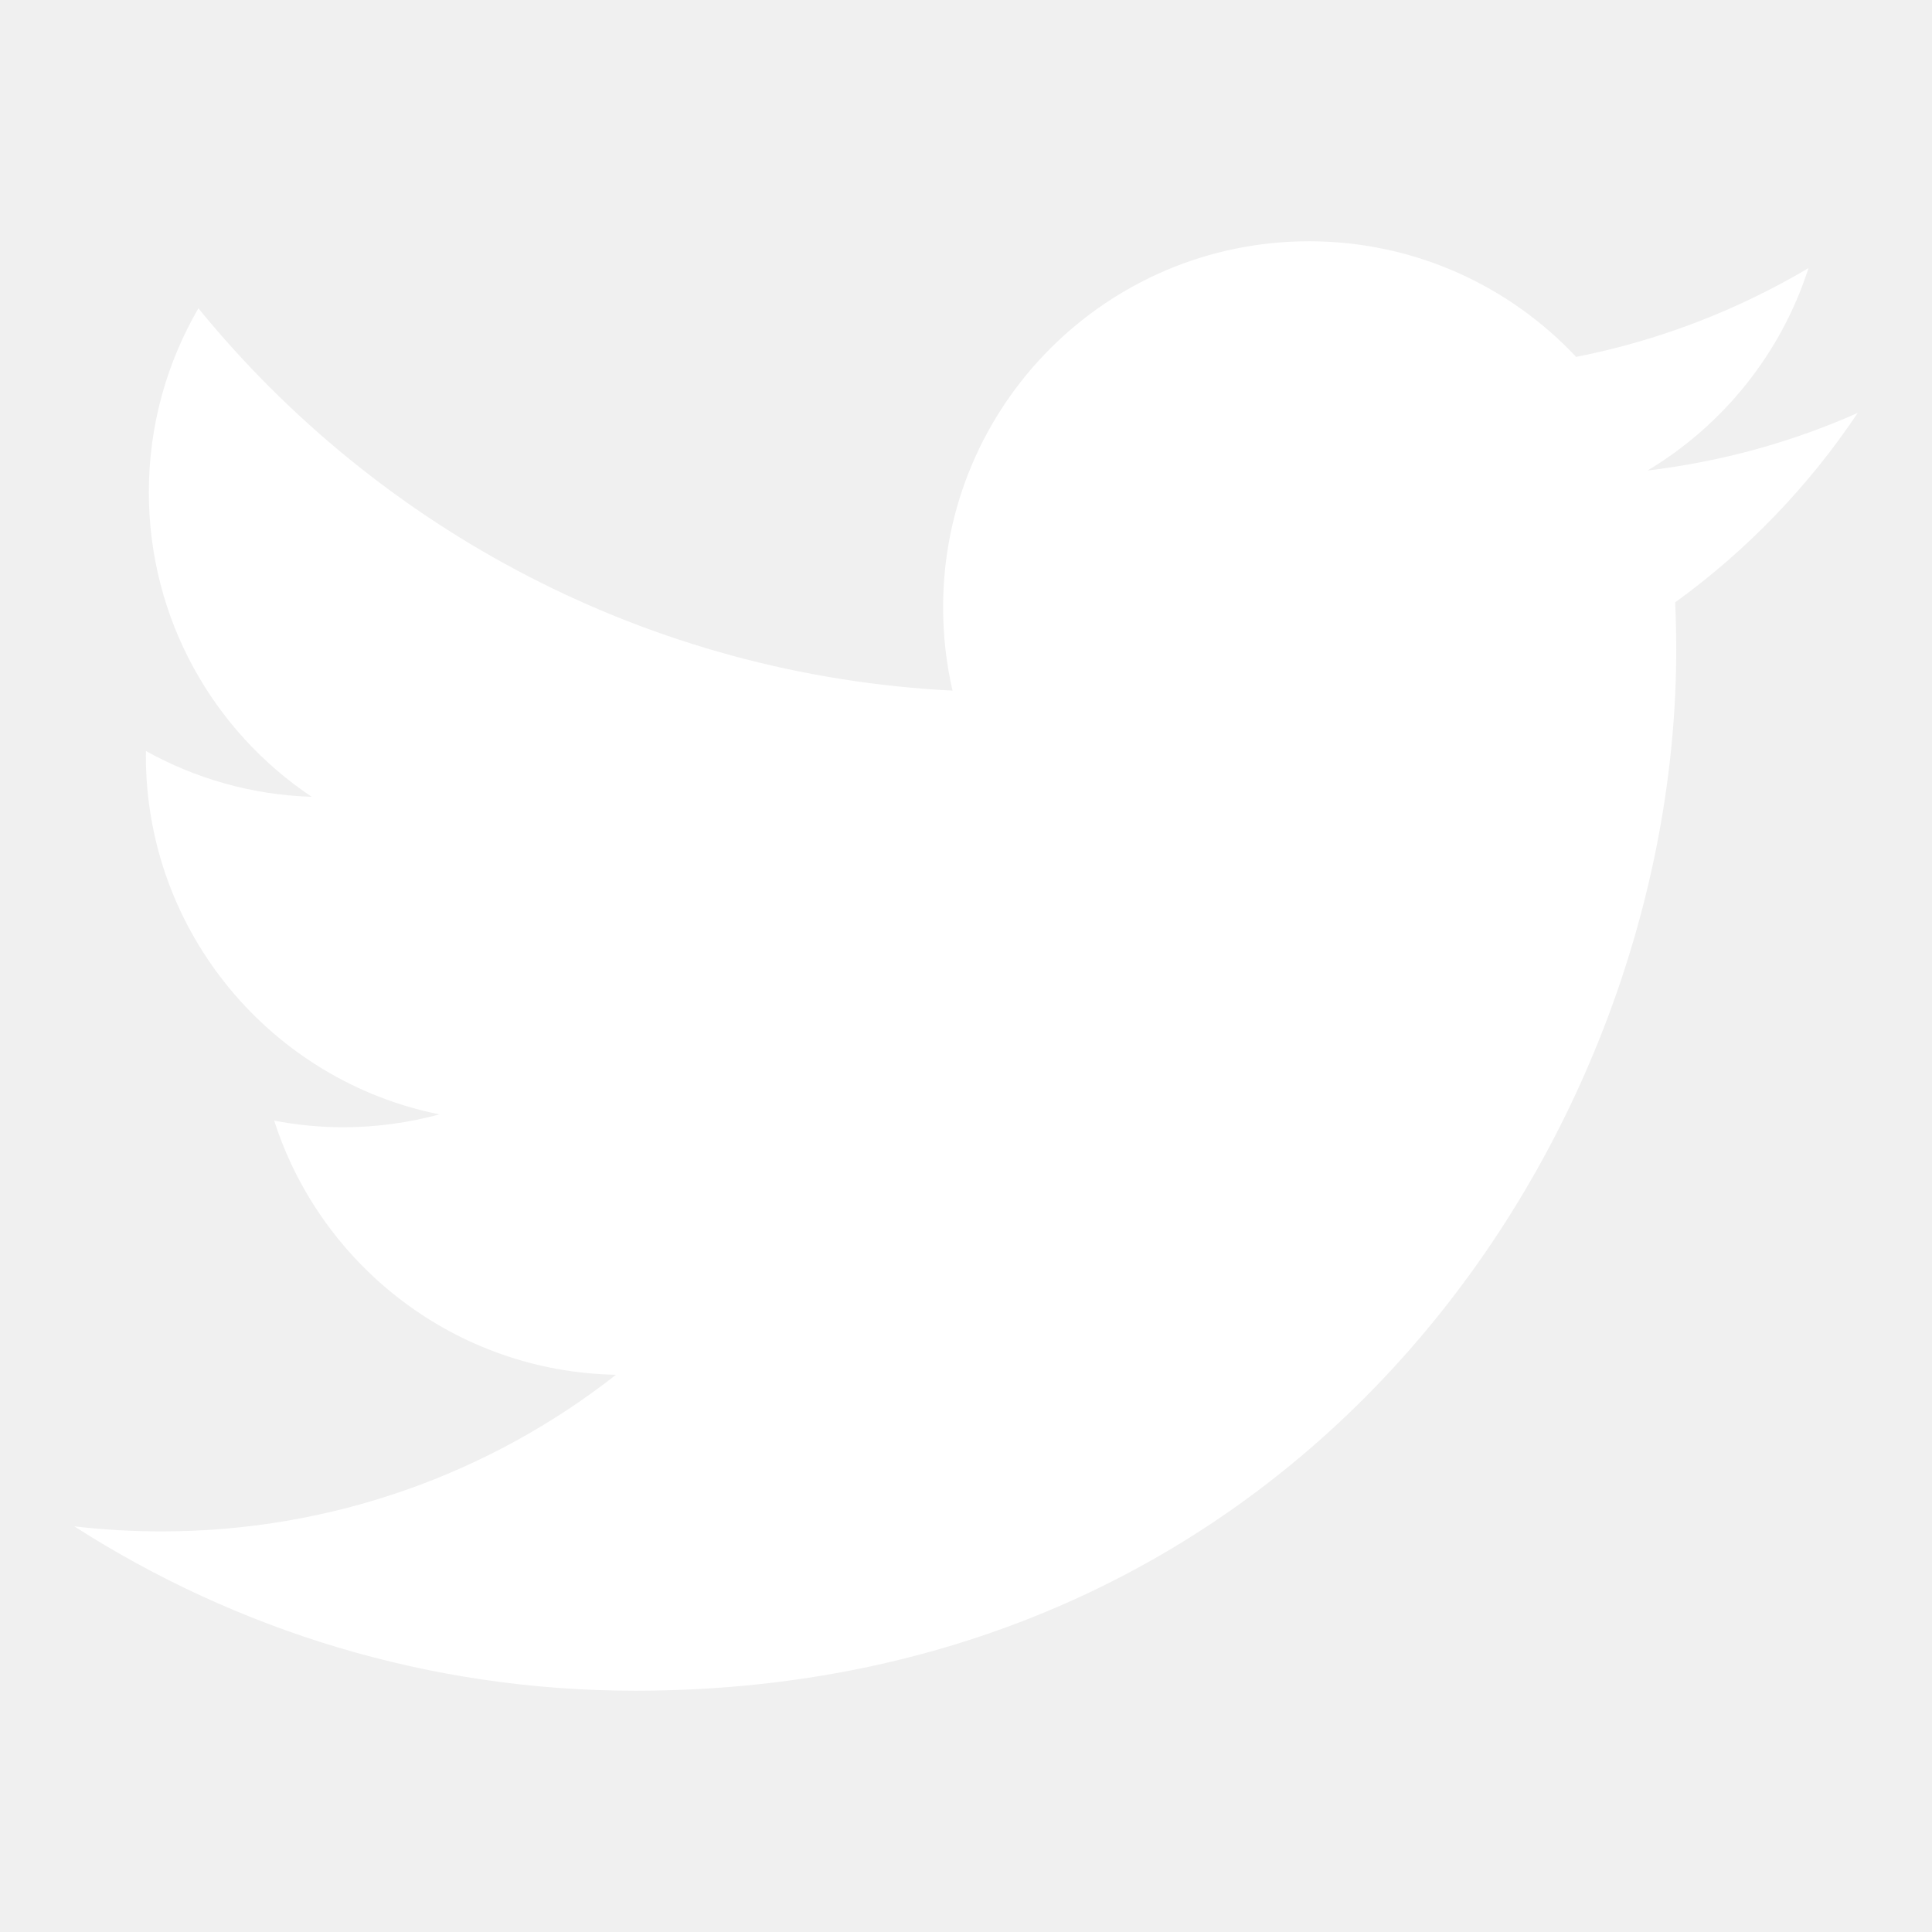
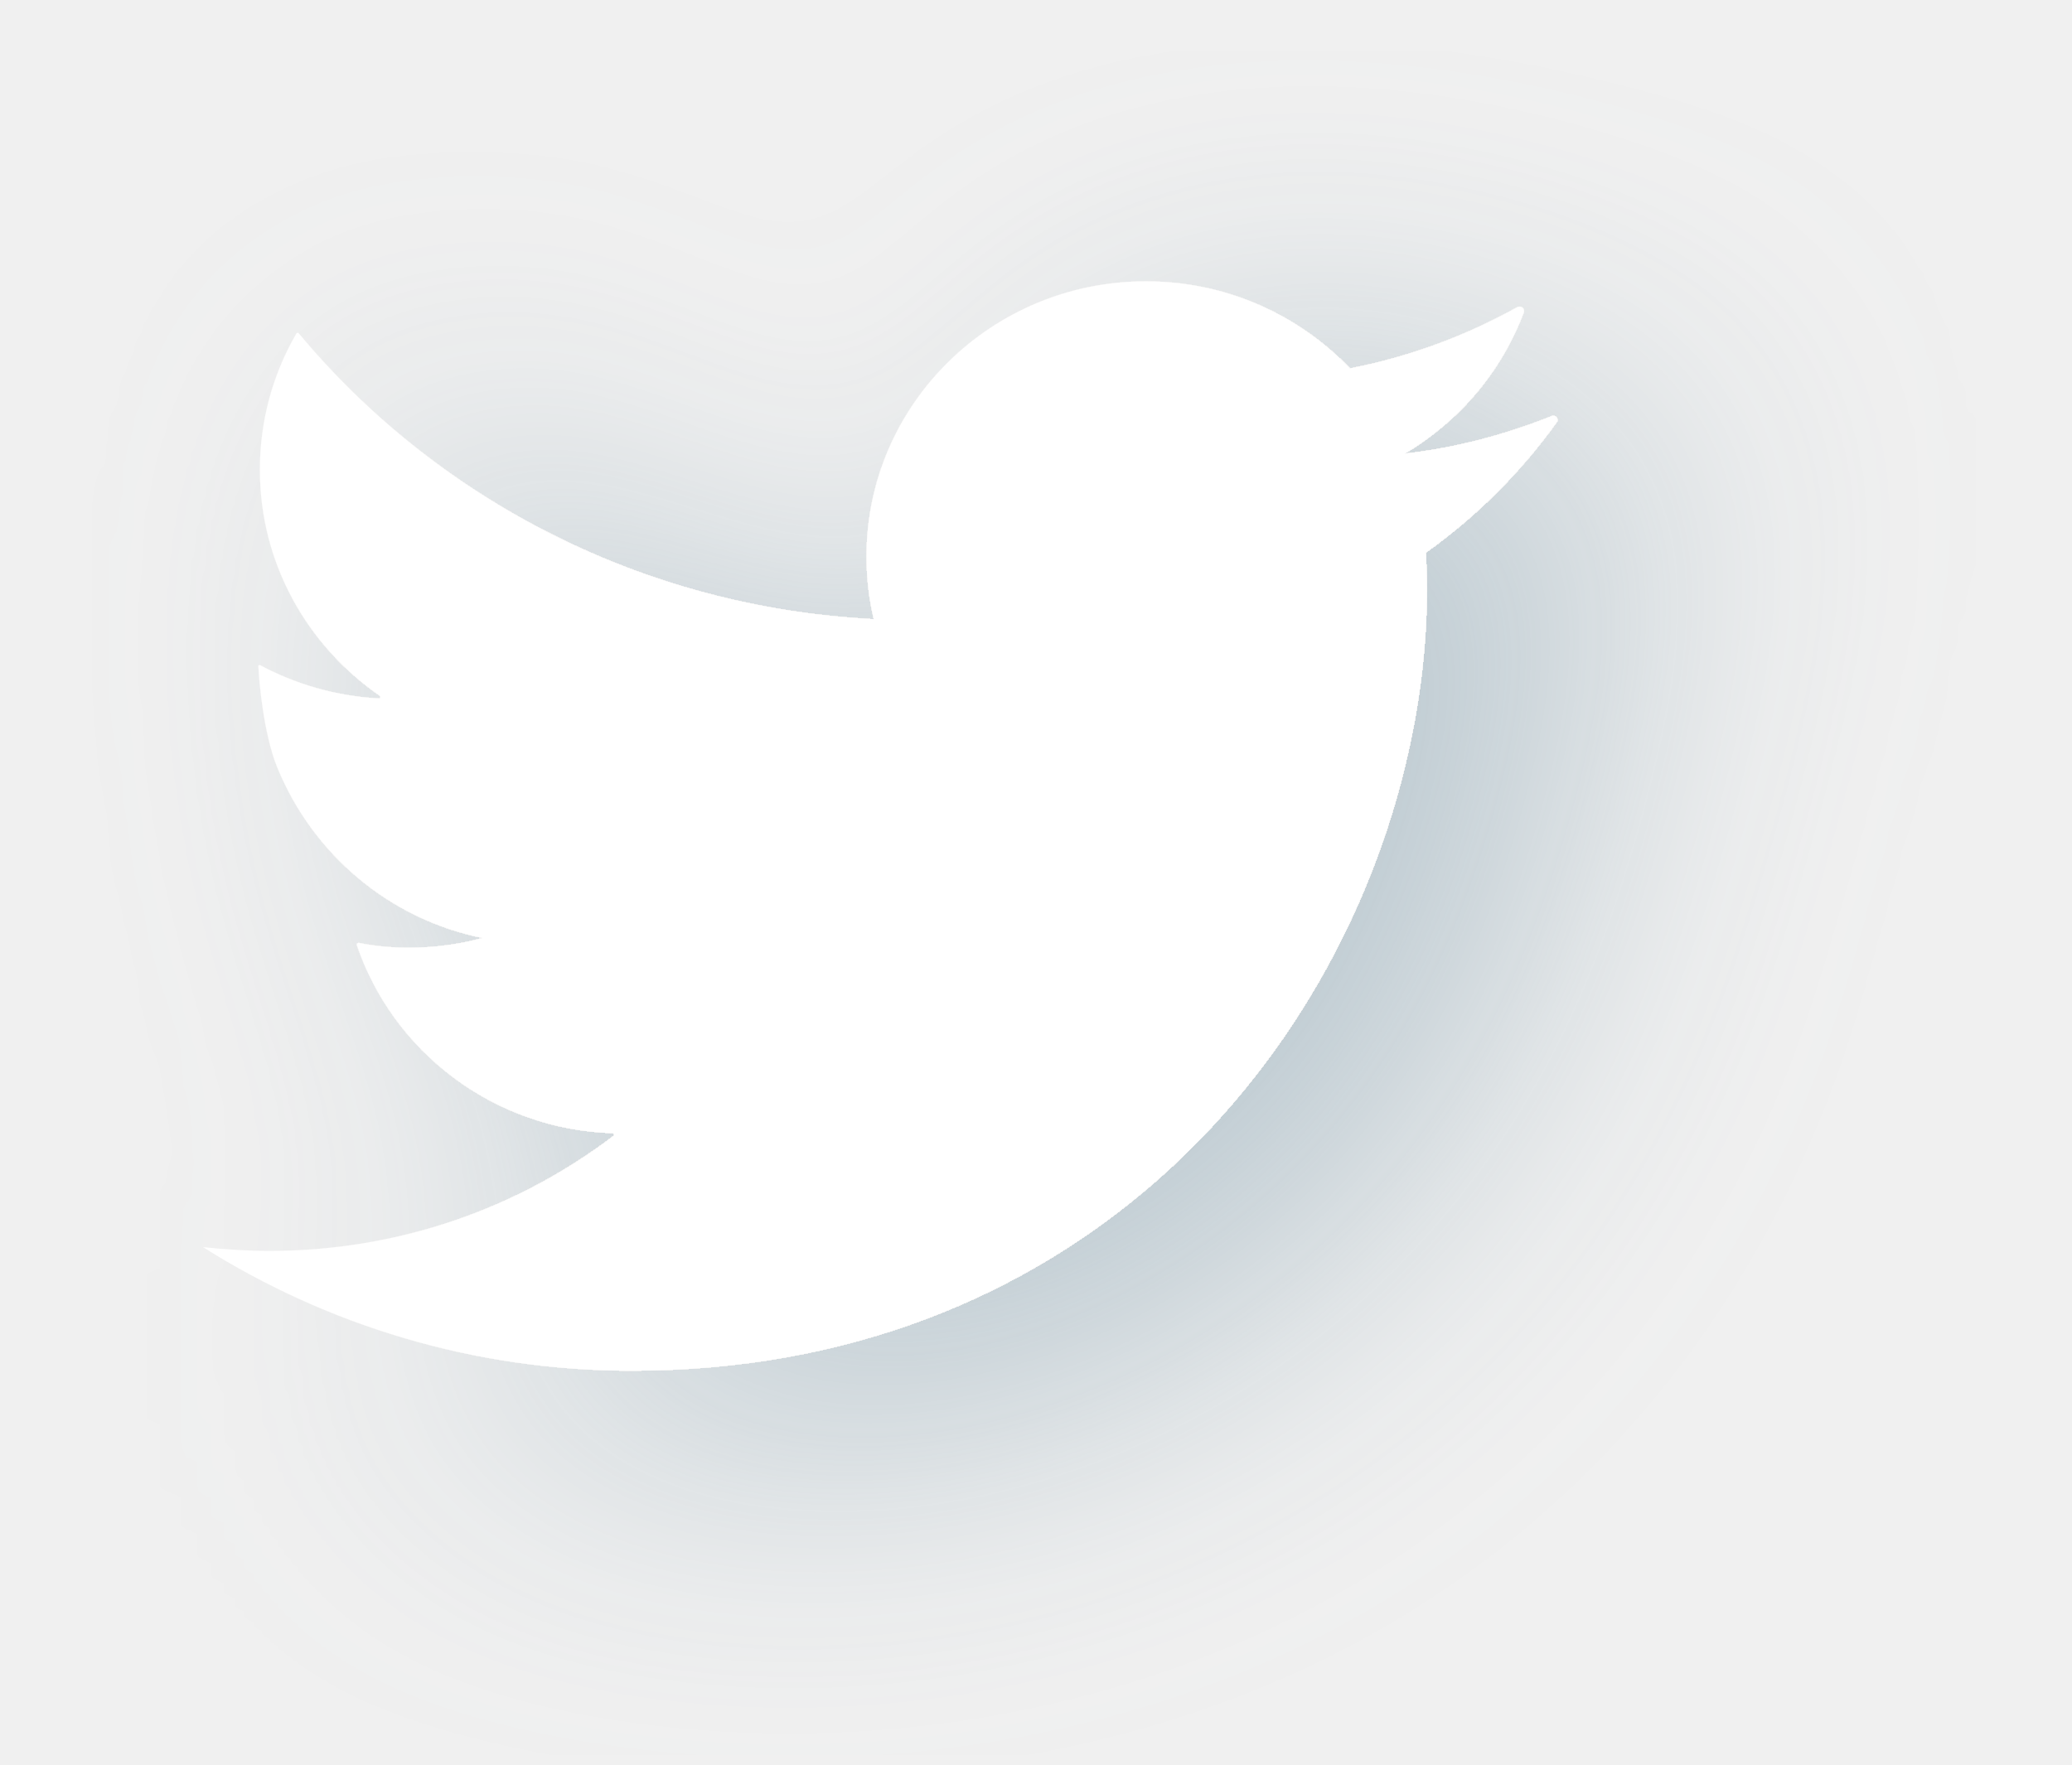
- <svg xmlns="http://www.w3.org/2000/svg" width="26" height="26" viewBox="0 0 26 26" fill="none">
-   <path d="M8.548 22.753C17.605 22.753 22.558 15.249 22.558 8.743C22.558 8.529 22.553 8.317 22.544 8.106C23.505 7.411 24.341 6.544 25 5.557C24.118 5.949 23.168 6.213 22.172 6.332C23.189 5.722 23.97 4.757 24.338 3.608C23.386 4.172 22.333 4.582 21.211 4.803C20.312 3.846 19.033 3.247 17.617 3.247C14.897 3.247 12.692 5.453 12.692 8.171C12.692 8.557 12.735 8.933 12.819 9.294C8.727 9.088 5.099 7.128 2.67 4.149C2.247 4.877 2.003 5.722 2.003 6.624C2.003 8.332 2.873 9.84 4.195 10.723C3.387 10.698 2.628 10.476 1.964 10.107C1.963 10.127 1.963 10.148 1.963 10.169C1.963 12.554 3.661 14.545 5.914 14.997C5.5 15.109 5.065 15.17 4.616 15.17C4.299 15.17 3.99 15.138 3.69 15.081C4.317 17.037 6.135 18.461 8.29 18.501C6.605 19.822 4.481 20.609 2.175 20.609C1.777 20.609 1.385 20.586 1 20.541C3.179 21.937 5.767 22.753 8.548 22.753Z" fill="white" />
+ <svg xmlns="http://www.w3.org/2000/svg" width="27" height="23" viewBox="0 0 27 23" fill="none">
+   <g filter="url(#filter0_d_333_1704)">
+     <path d="M20.218 5.424C19.615 5.665 18.974 5.837 18.302 5.913C19.012 5.494 19.564 4.847 19.856 4.073C19.875 4.022 19.818 3.978 19.774 4.003C19.101 4.377 18.372 4.65 17.591 4.802C16.925 4.105 15.98 3.667 14.933 3.667C12.922 3.667 11.292 5.272 11.292 7.251C11.292 7.53 11.323 7.803 11.387 8.07C8.367 7.917 5.69 6.503 3.894 4.346C3.888 4.333 3.869 4.339 3.863 4.346C3.558 4.872 3.387 5.475 3.387 6.122C3.387 7.34 4.002 8.412 4.947 9.066C4.966 9.078 4.954 9.11 4.935 9.104C4.376 9.072 3.856 8.92 3.393 8.672C3.38 8.666 3.361 8.672 3.368 8.691C3.374 8.85 3.431 9.554 3.615 10.005C4.072 11.121 5.062 11.978 6.292 12.225C5.988 12.308 5.664 12.352 5.328 12.352C5.106 12.352 4.89 12.333 4.675 12.289C4.662 12.289 4.649 12.301 4.649 12.314C5.119 13.703 6.426 14.718 7.98 14.769C7.999 14.769 8.012 14.794 7.993 14.807C6.756 15.746 5.201 16.304 3.514 16.304C3.222 16.304 2.93 16.285 2.645 16.254C4.256 17.269 6.172 17.865 8.227 17.865C11.063 17.865 13.353 16.888 15.054 15.403C16.767 13.906 17.883 11.883 18.346 9.827C18.511 9.104 18.594 8.374 18.594 7.664C18.594 7.511 18.587 7.353 18.581 7.201C19.241 6.731 19.818 6.154 20.288 5.5C20.319 5.462 20.268 5.399 20.218 5.424Z" fill="white" />
+   </g>
+   <defs>
+     <filter id="filter0_d_333_1704" x="0.645" y="0.667" width="25.653" height="22.198" filterUnits="userSpaceOnUse" color-interpolation-filters="sRGB">
+       <feFlood flood-opacity="0" result="BackgroundImageFix" />
+       <feColorMatrix in="SourceAlpha" type="matrix" values="0 0 0 0 0 0 0 0 0 0 0 0 0 0 0 0 0 0 127 0" result="hardAlpha" />
+       <feOffset dx="2" dy="1" />
+       <feGaussianBlur stdDeviation="2" />
+       <feComposite in2="hardAlpha" operator="out" />
+       <feColorMatrix type="matrix" values="0 0 0 0 0.365 0 0 0 0 0.515 0 0 0 0 0.596 0 0 0 0.35 0" />
+       <feBlend mode="normal" in2="BackgroundImageFix" result="effect1_dropShadow_333_1704" />
+       <feBlend mode="normal" in="SourceGraphic" in2="effect1_dropShadow_333_1704" result="shape" />
+     </filter>
+   </defs>
</svg>
